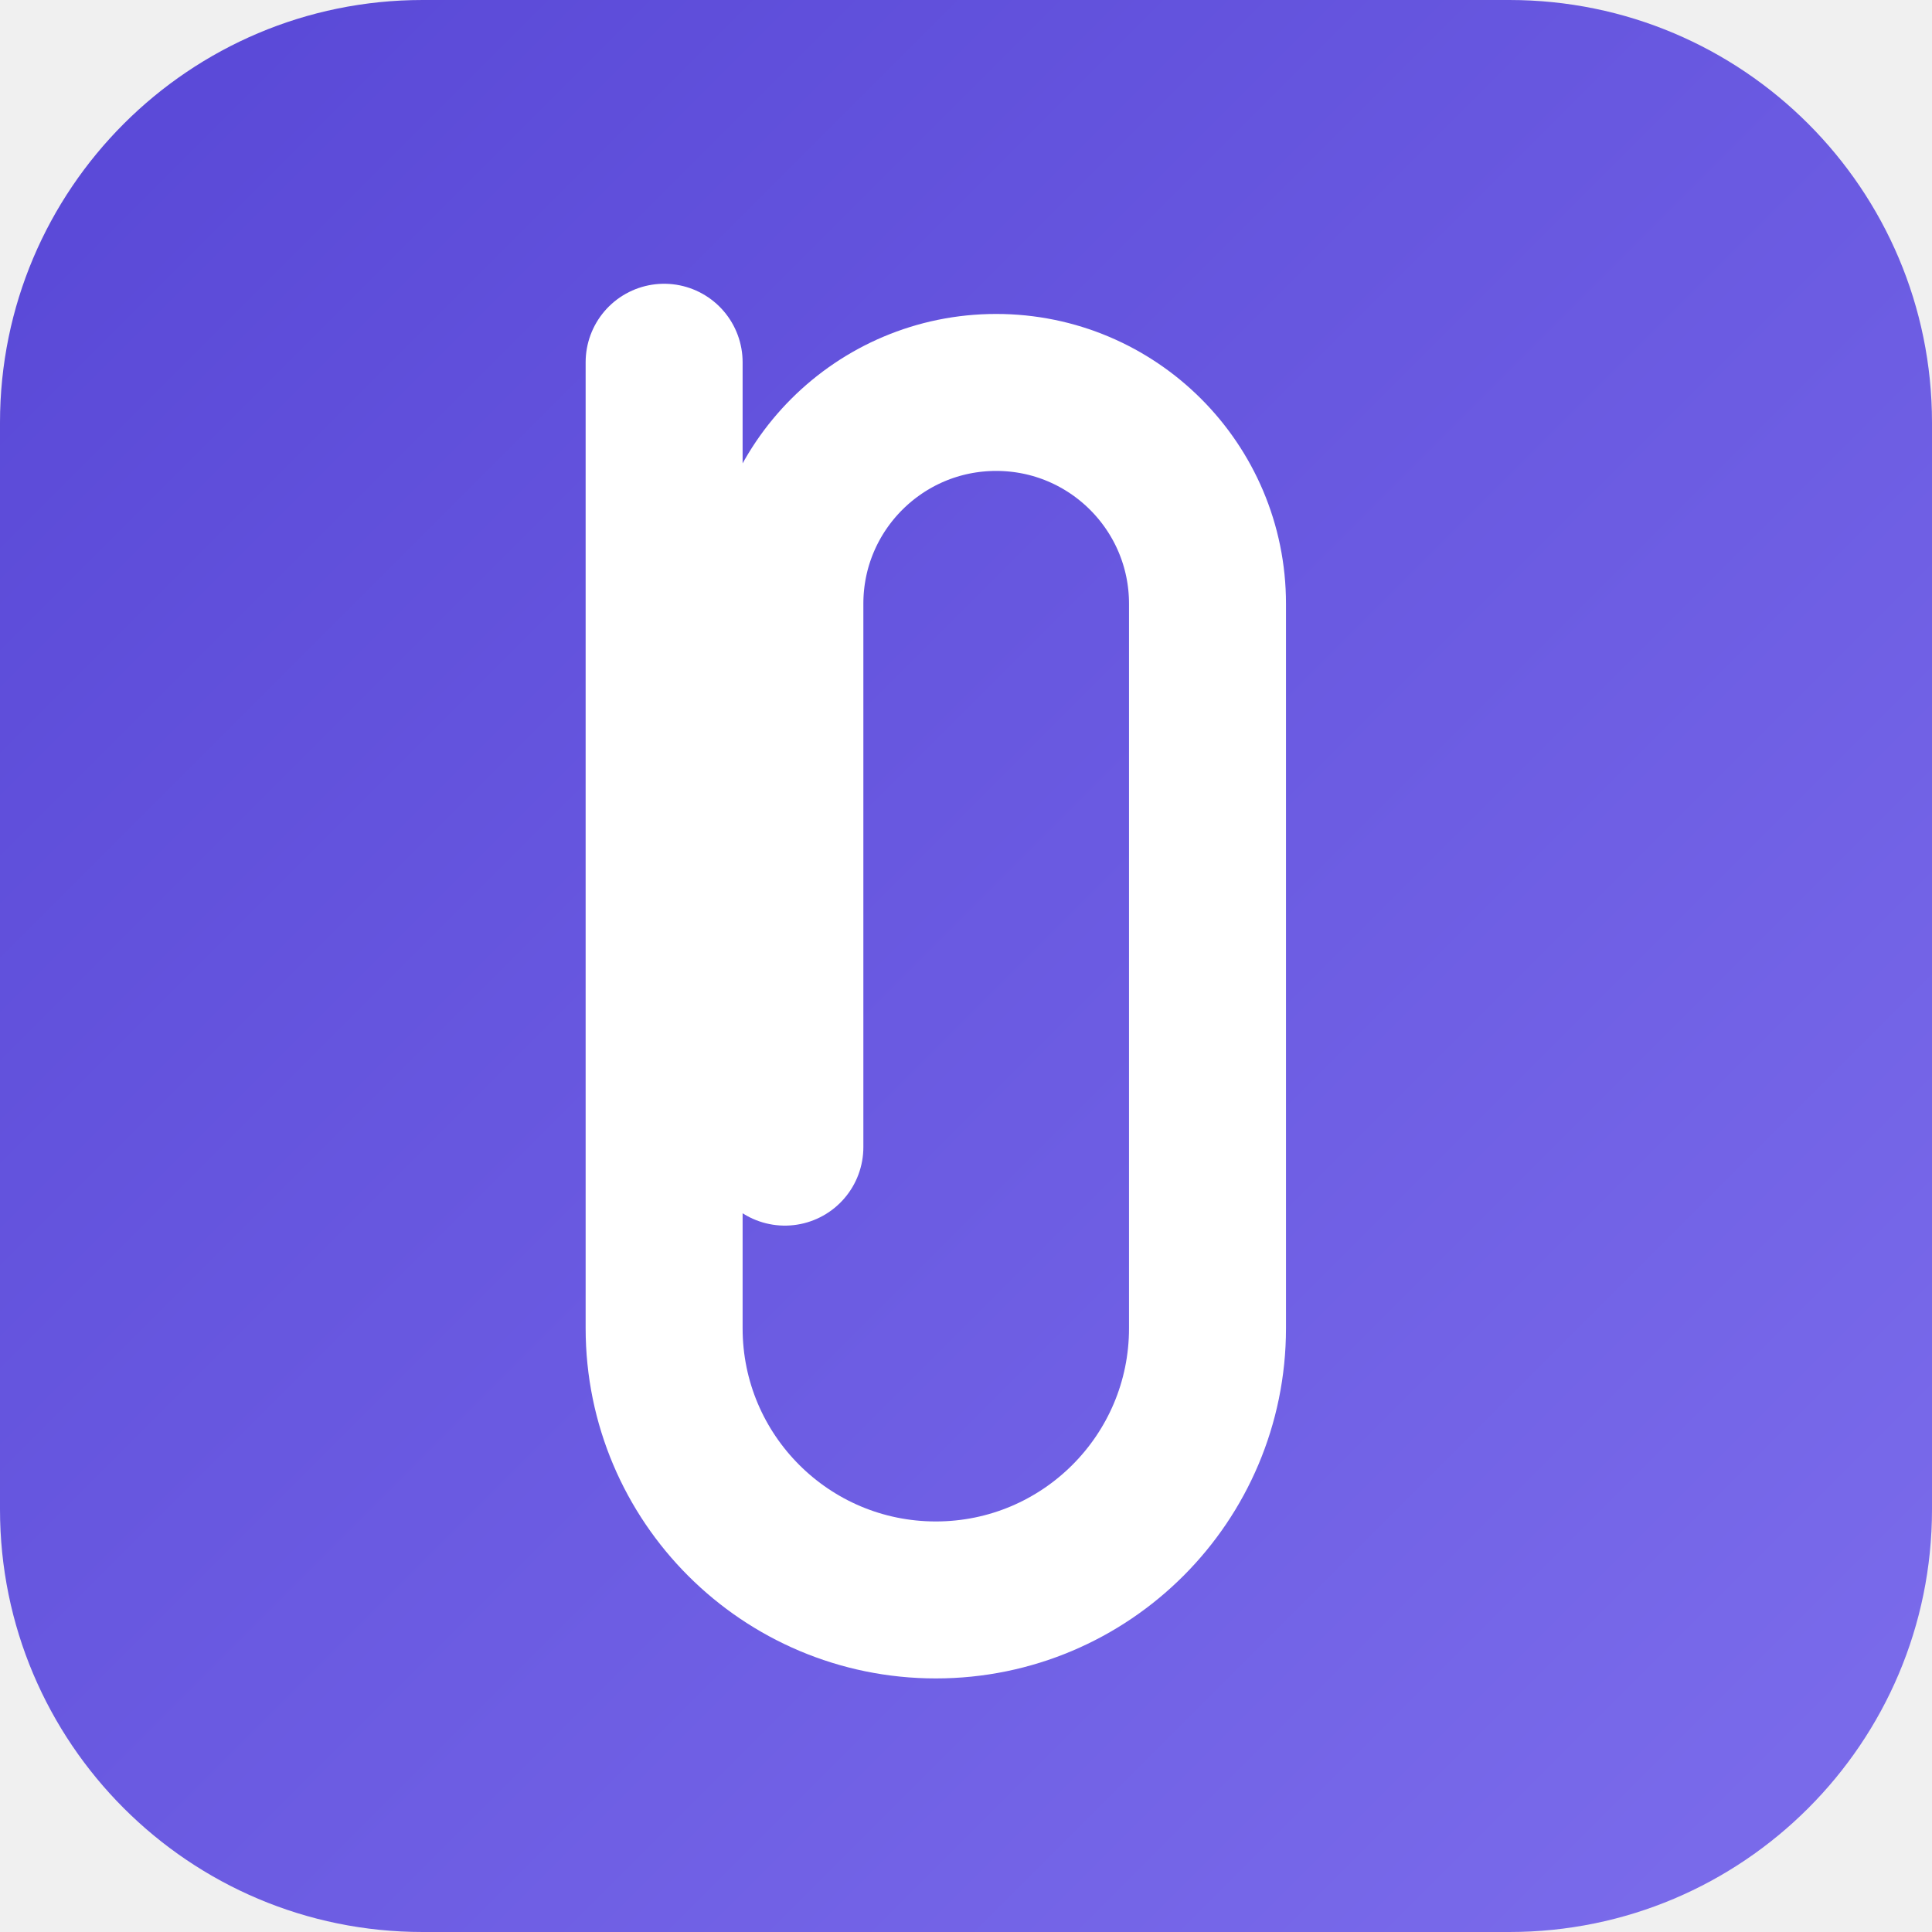
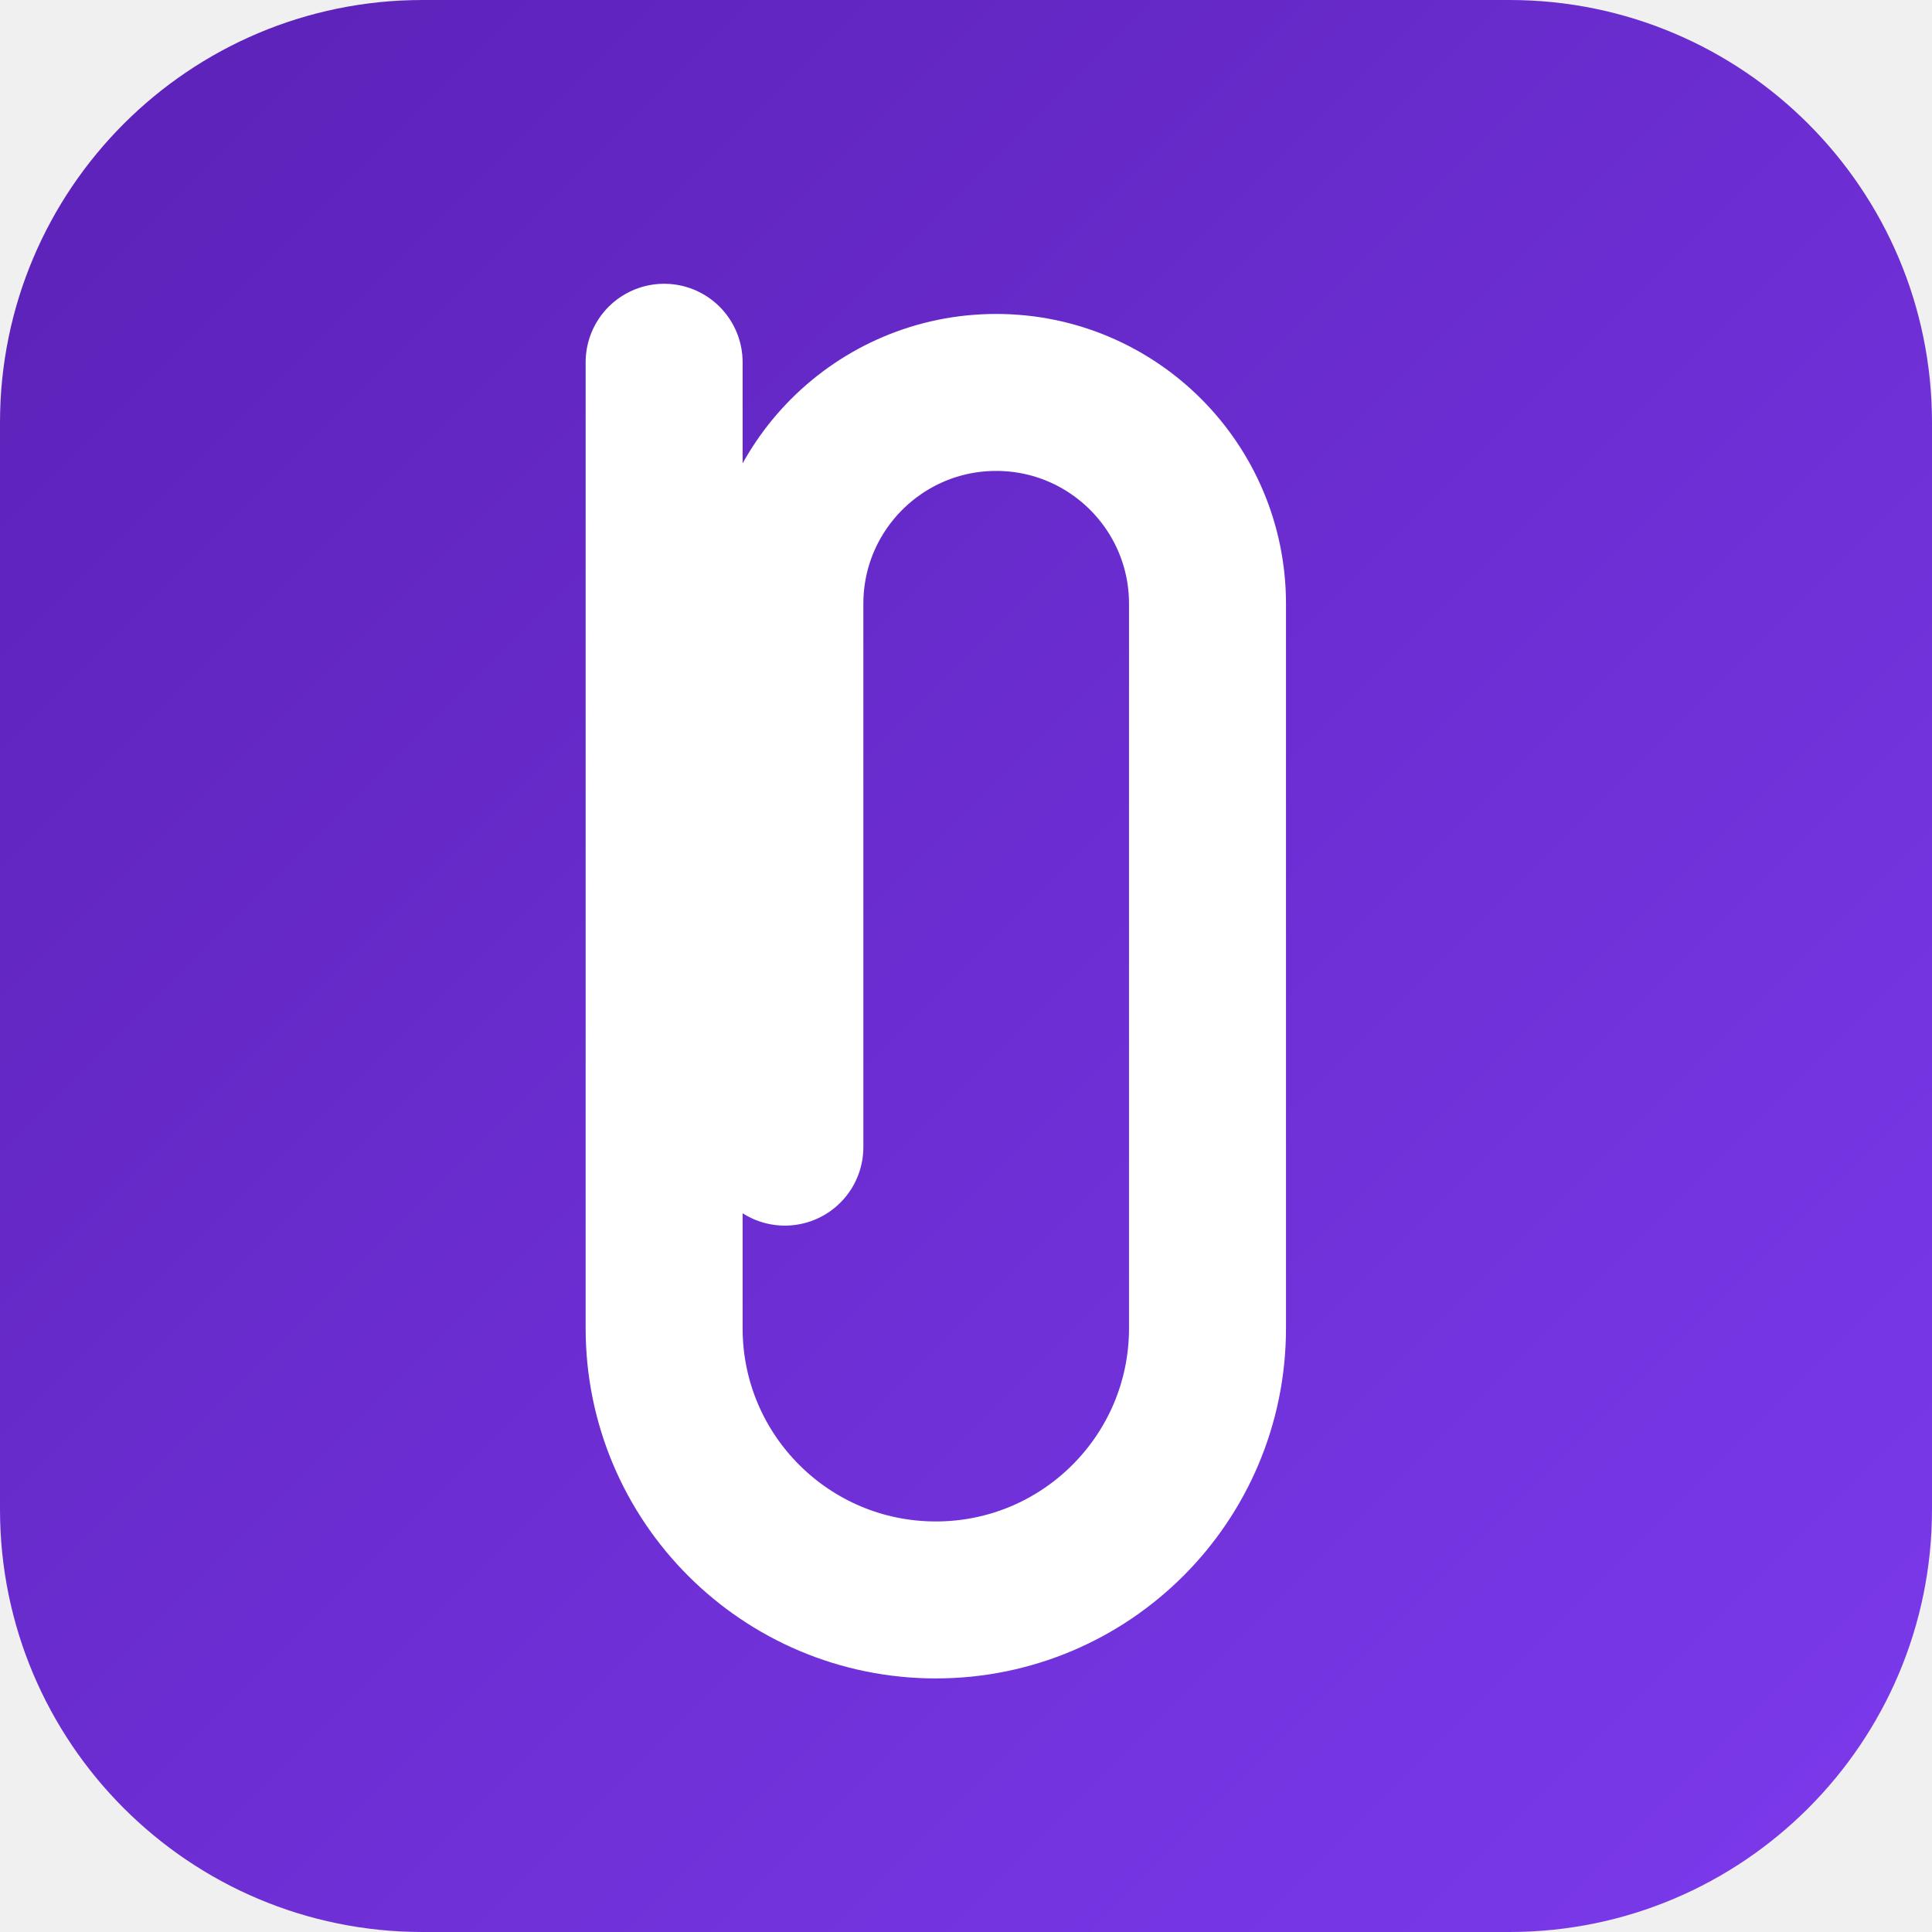
<svg xmlns="http://www.w3.org/2000/svg" viewBox="0 0 32 32" width="32" height="32">
  <defs>
    <linearGradient id="g" x1="0" y1="0" x2="1" y2="1">
-       <stop offset="0%" stop-color="#5847D6" />
-       <stop offset="100%" stop-color="#7C6DEC" />
+       <stop offset="0%" stop-color="#5B21B6" />
+       <stop offset="100%" stop-color="#7C3AED" />
    </linearGradient>
  </defs>
  <rect width="32" height="32" rx="7" fill="url(#g)" />
  <path d="M11 6 L11 22 A4.5 4.5 0 0 0 20 22 L20 10 A3.5 3.5 0 0 0 13 10 L13 19" fill="none" stroke="#ffffff" stroke-width="2.6" stroke-linecap="round" stroke-linejoin="round" />
</svg>
